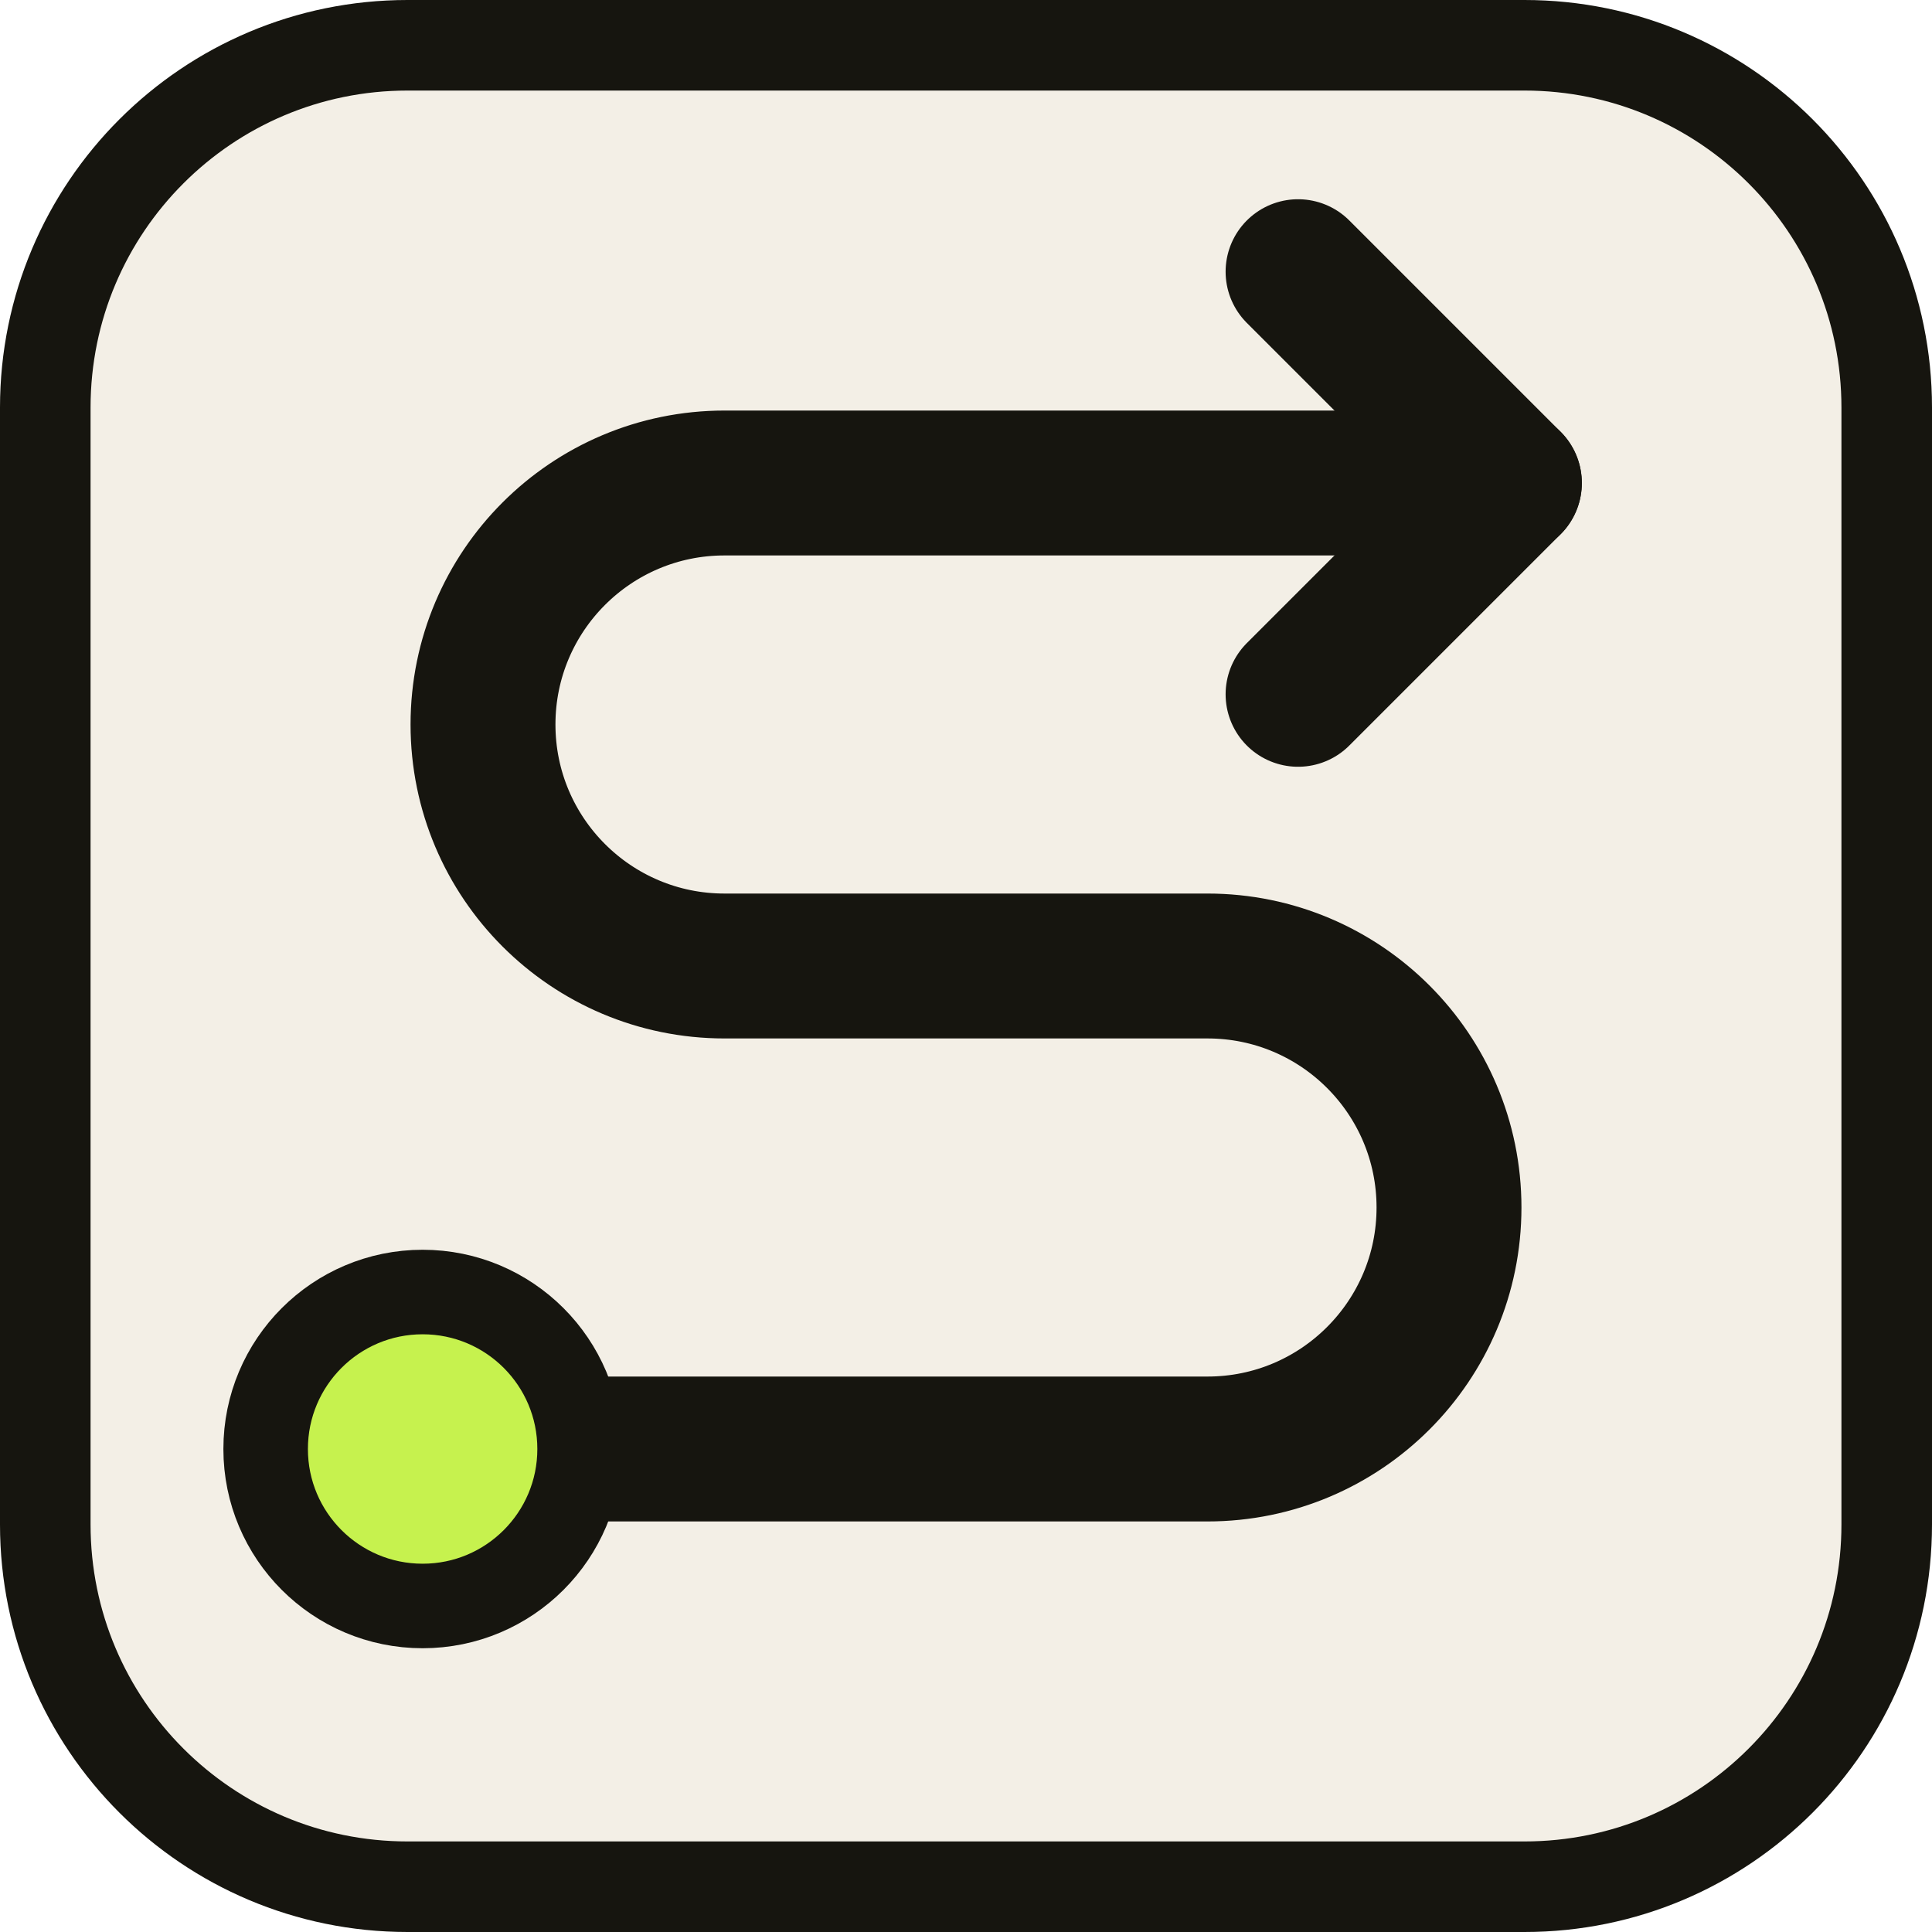
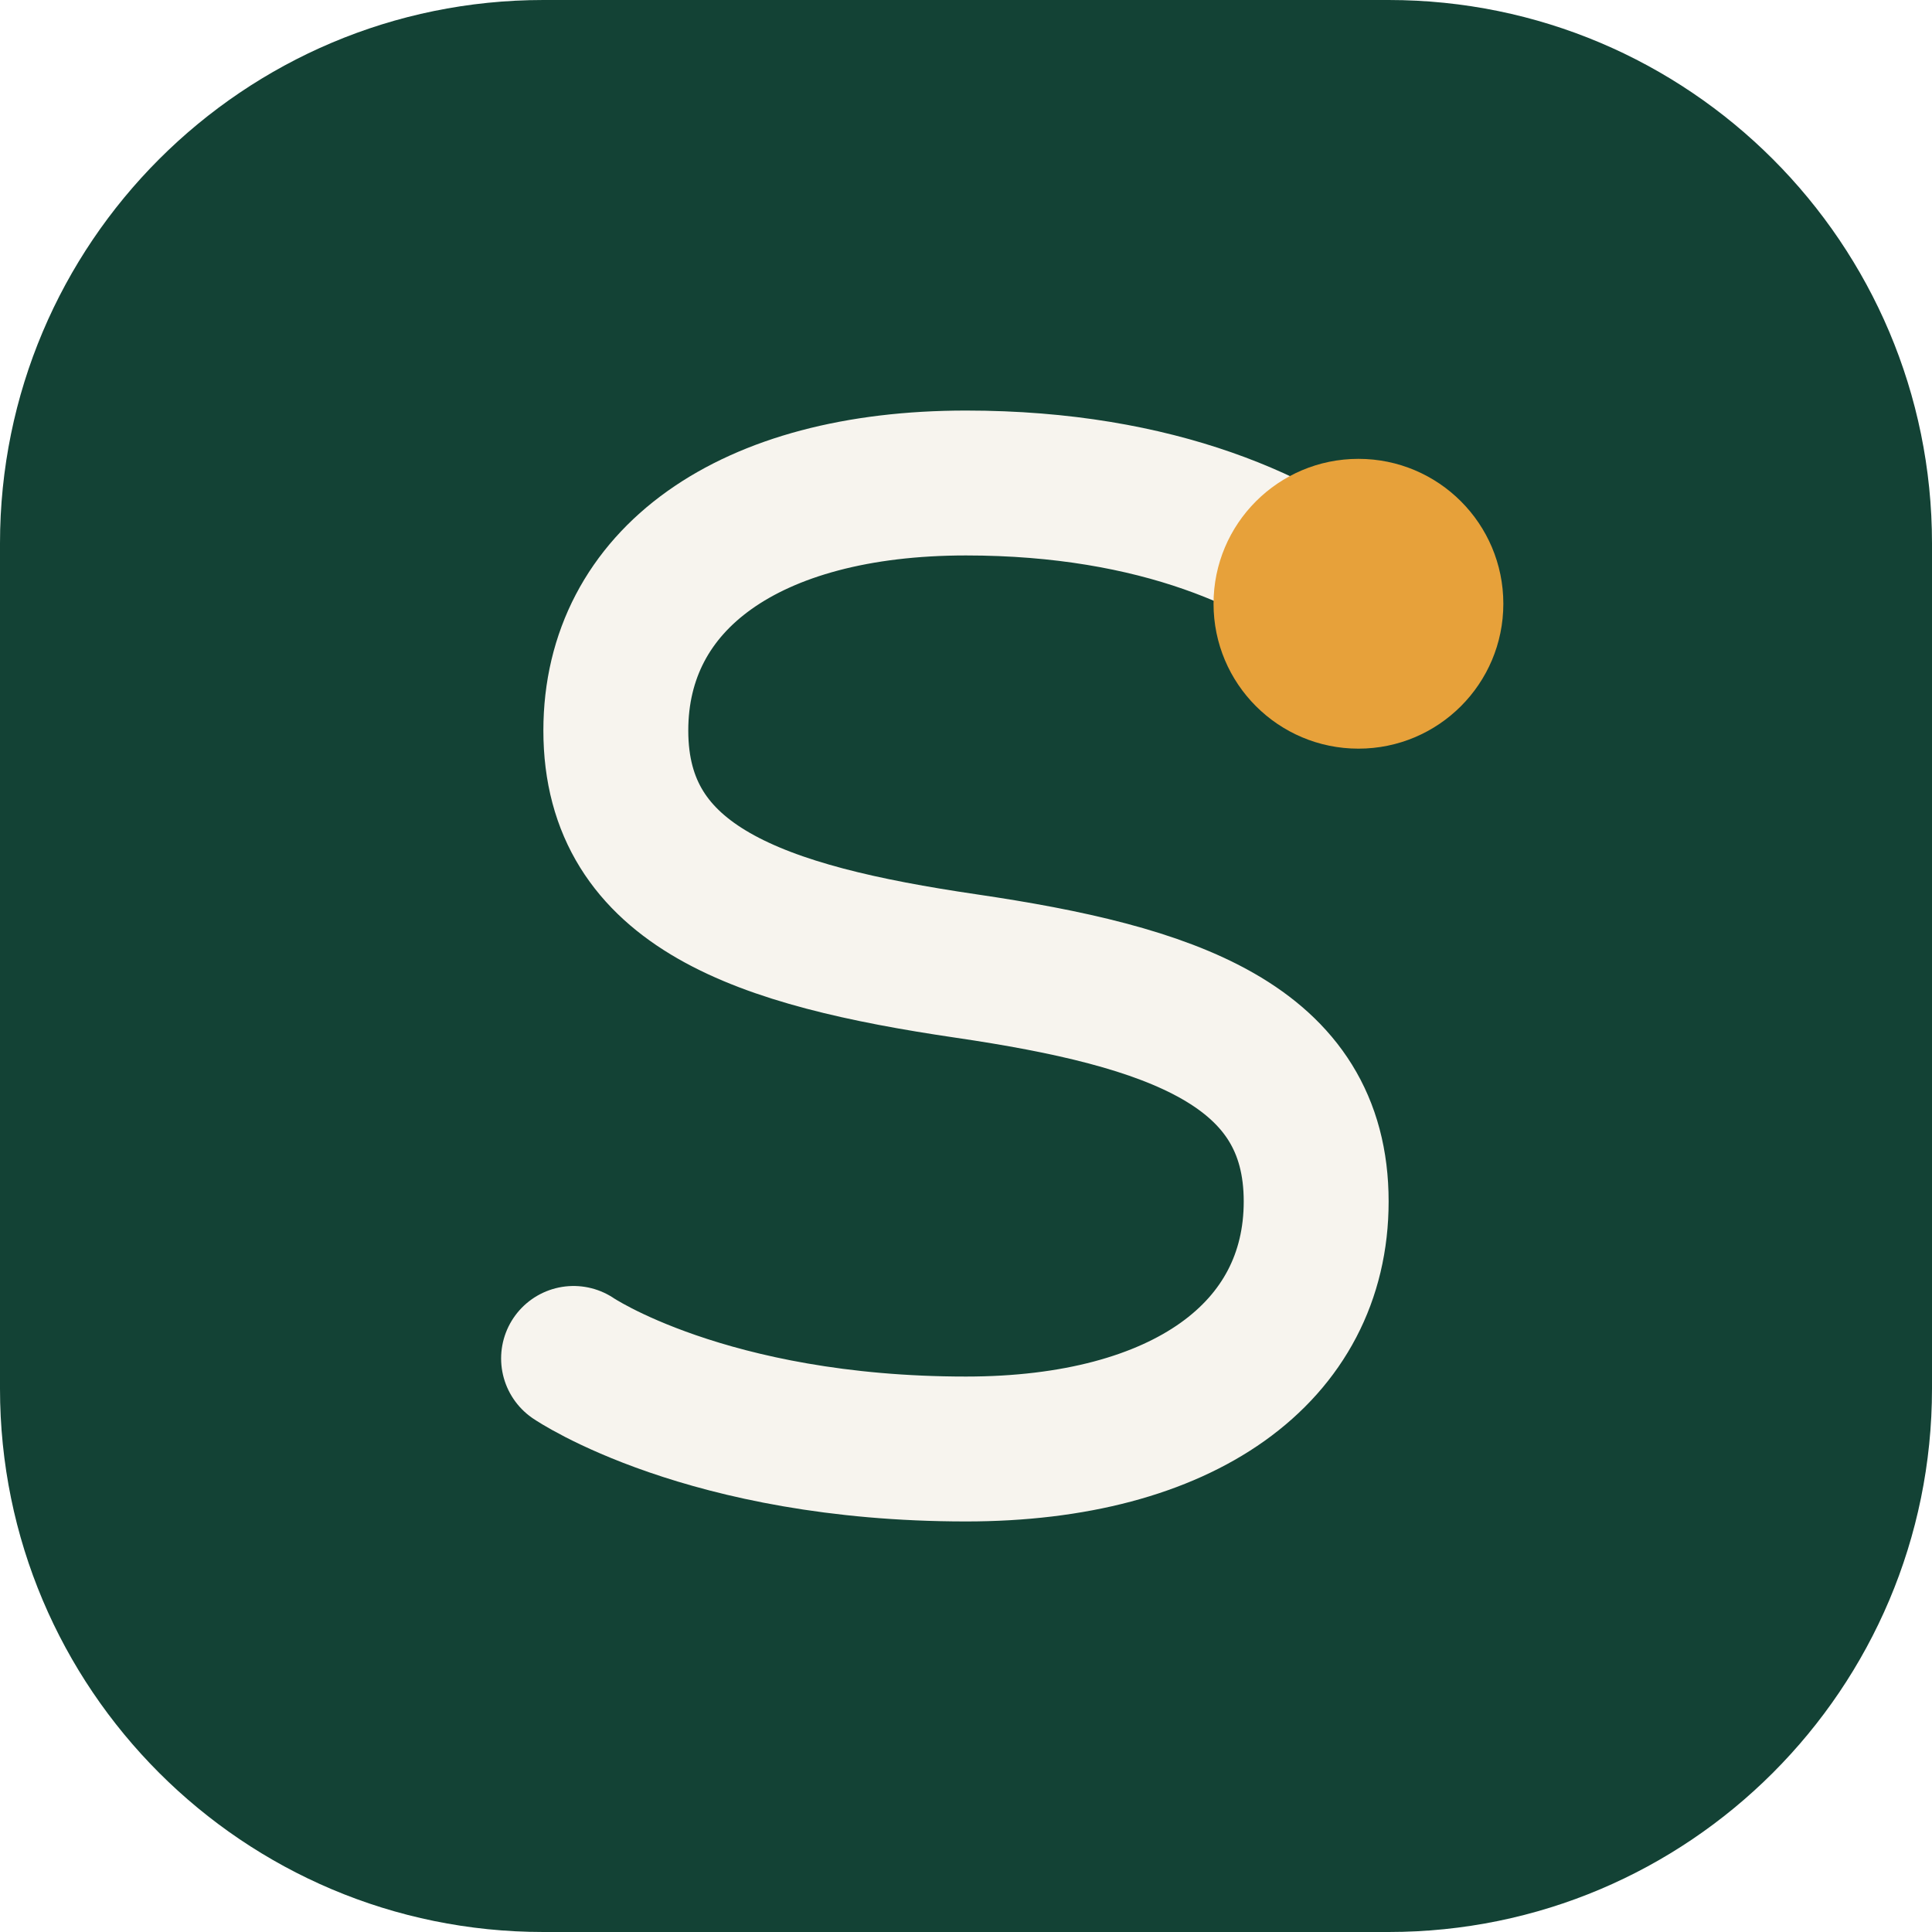
<svg xmlns="http://www.w3.org/2000/svg" viewBox="0 0 32 32" fill="none">
-   <rect x="0.75" y="0.75" width="30.5" height="30.5" rx="6" fill="#f3efe6" stroke="#16150f" stroke-width="1.5" />
-   <path d="M7 24h13a4 4 0 0 0 0-8h-8a4 4 0 0 1 0-8h13" stroke="#16150f" stroke-width="2.4" stroke-linecap="round" stroke-linejoin="round" />
-   <path d="M21.5 4.5 25 8l-3.5 3.5" stroke="#16150f" stroke-width="2.4" stroke-linecap="round" stroke-linejoin="round" />
-   <circle cx="7" cy="24" r="2.6" fill="#c6f24e" stroke="#16150f" stroke-width="1.4" />
+   <rect width="32" height="32" rx="9" fill="#134235" />
+   <path d="M9.5 22.5c0 0 2.2 1.5 6.5 1.5 3.6 0 5.8-1.6 5.8-4.1 0-2.6-2.4-3.4-5.8-3.9-3.4-.5-5.8-1.3-5.8-3.9C10.2 9.6 12.4 8 16 8c3.2 0 5.3 1 6.5 2" stroke="#f7f4ee" stroke-width="2.4" stroke-linecap="round" />
+   <circle cx="22.5" cy="10" r="2.4" fill="#e7a13a" />
</svg>
